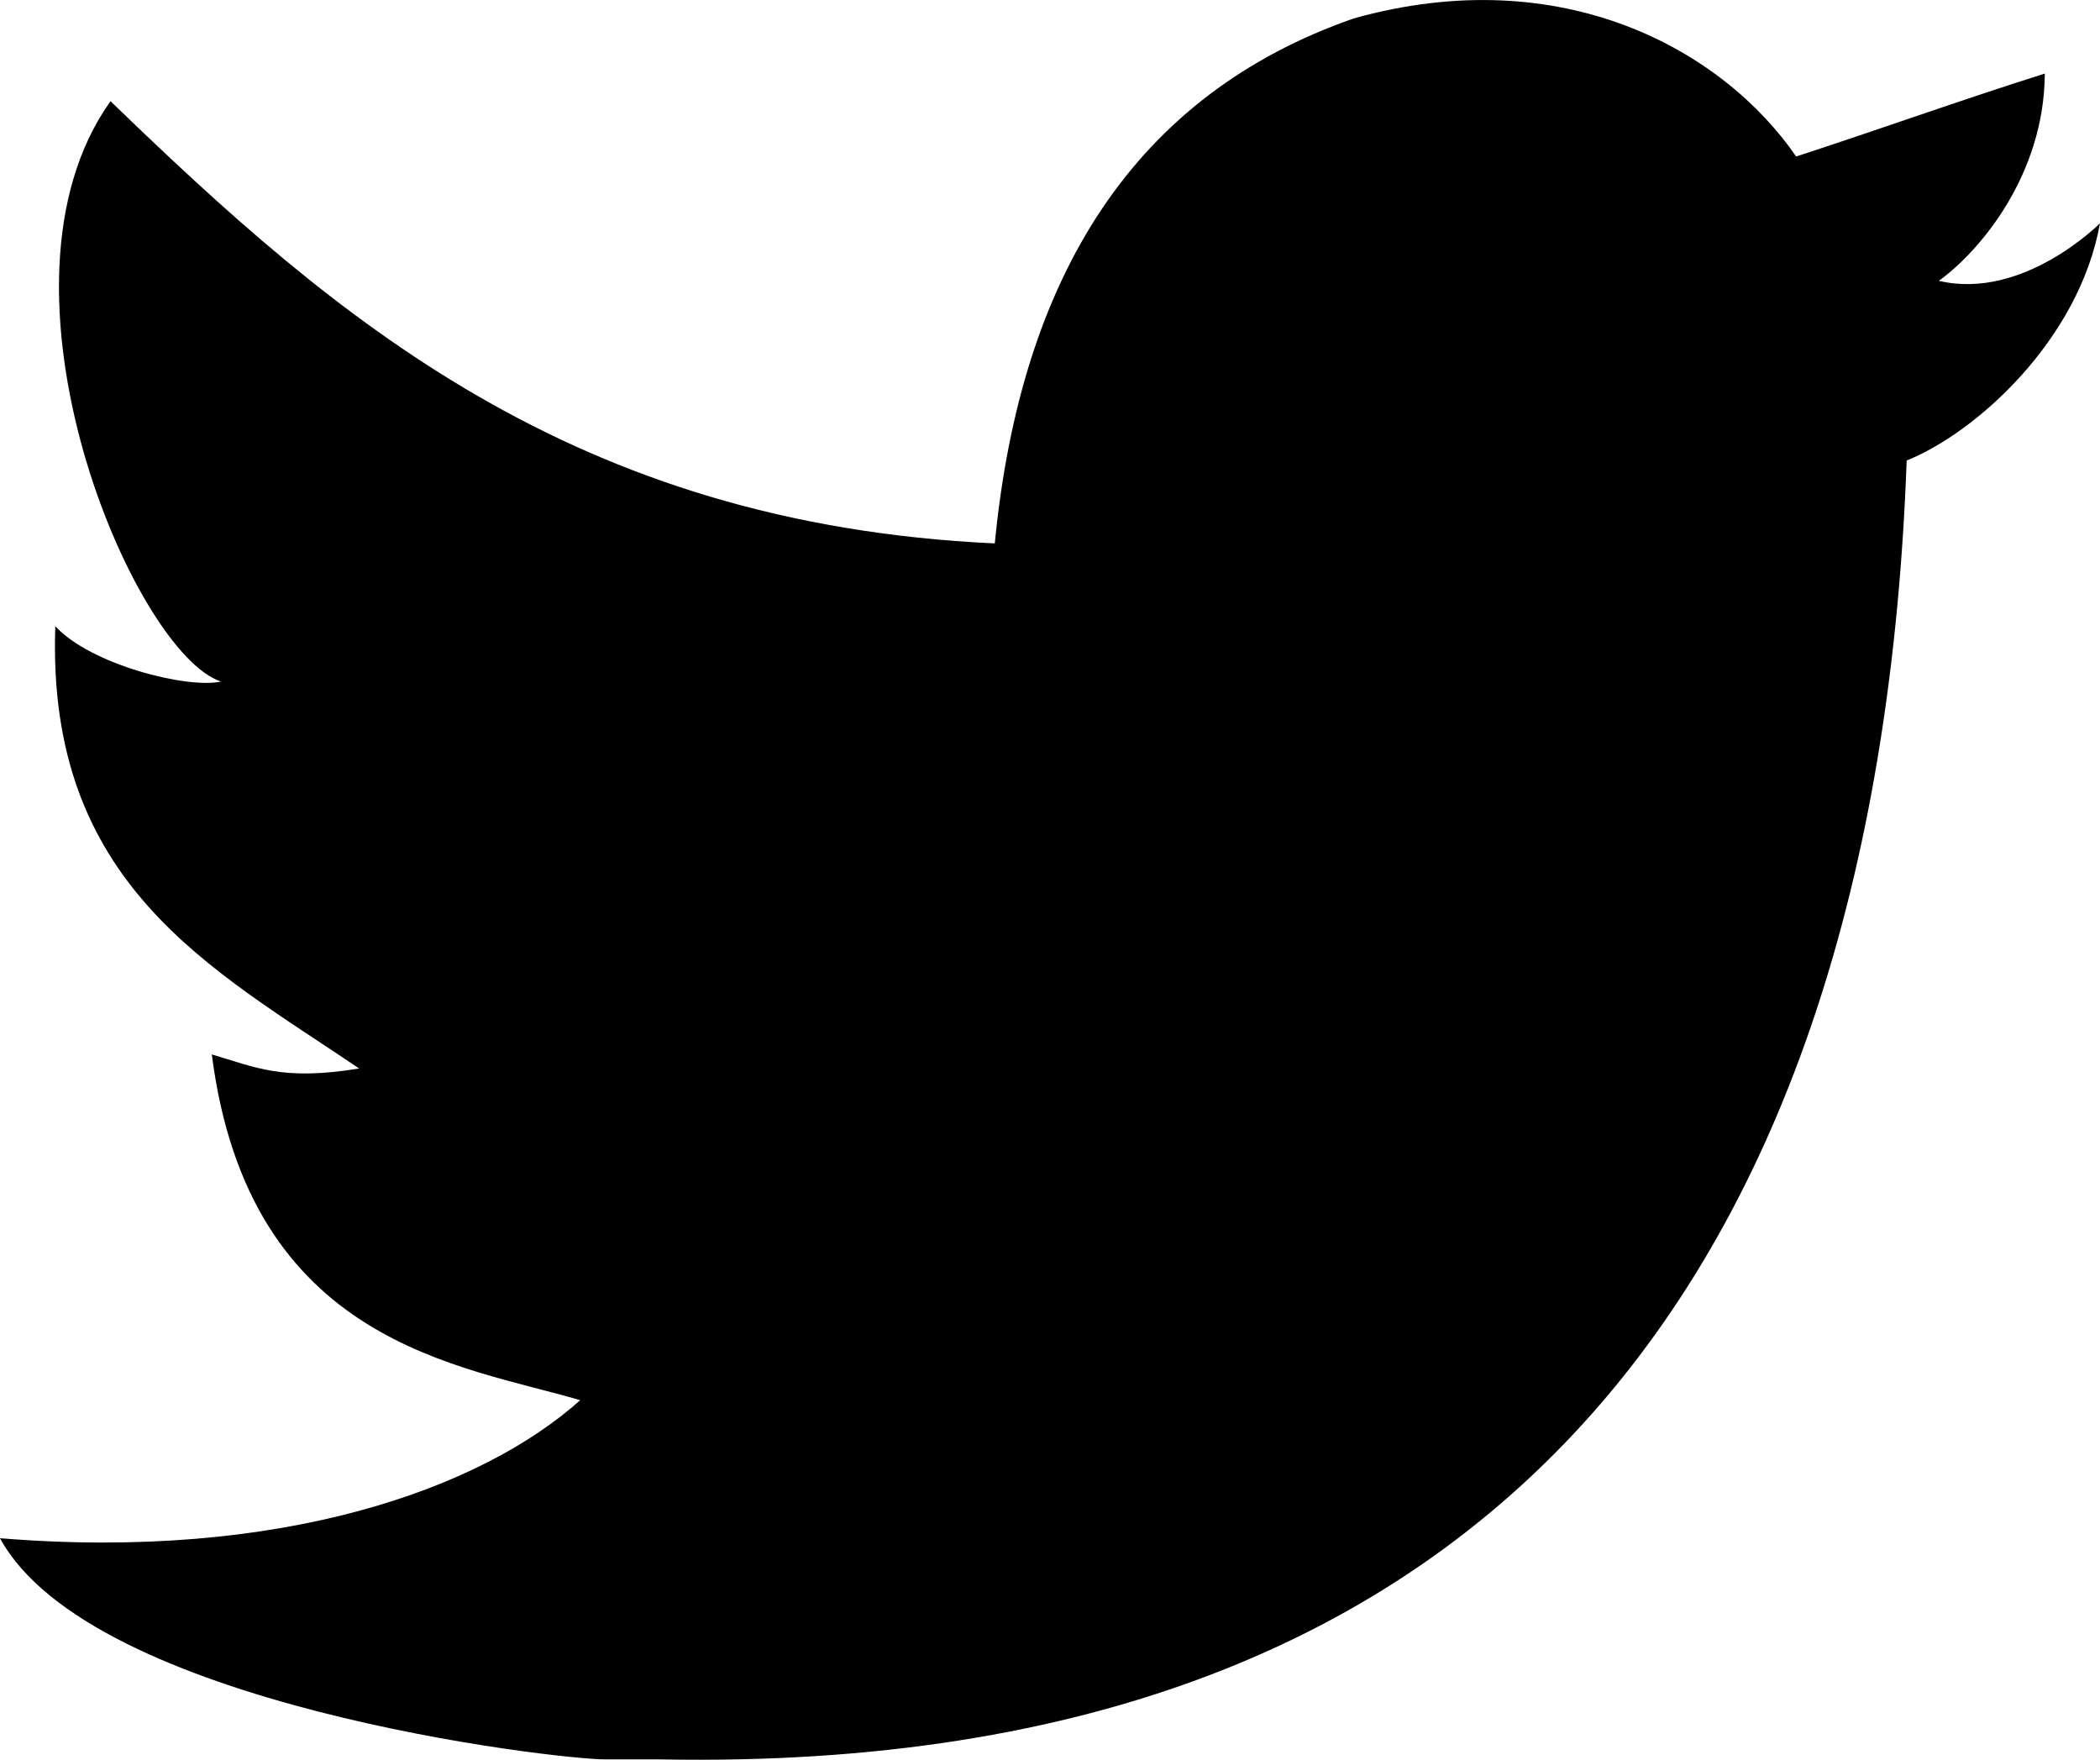
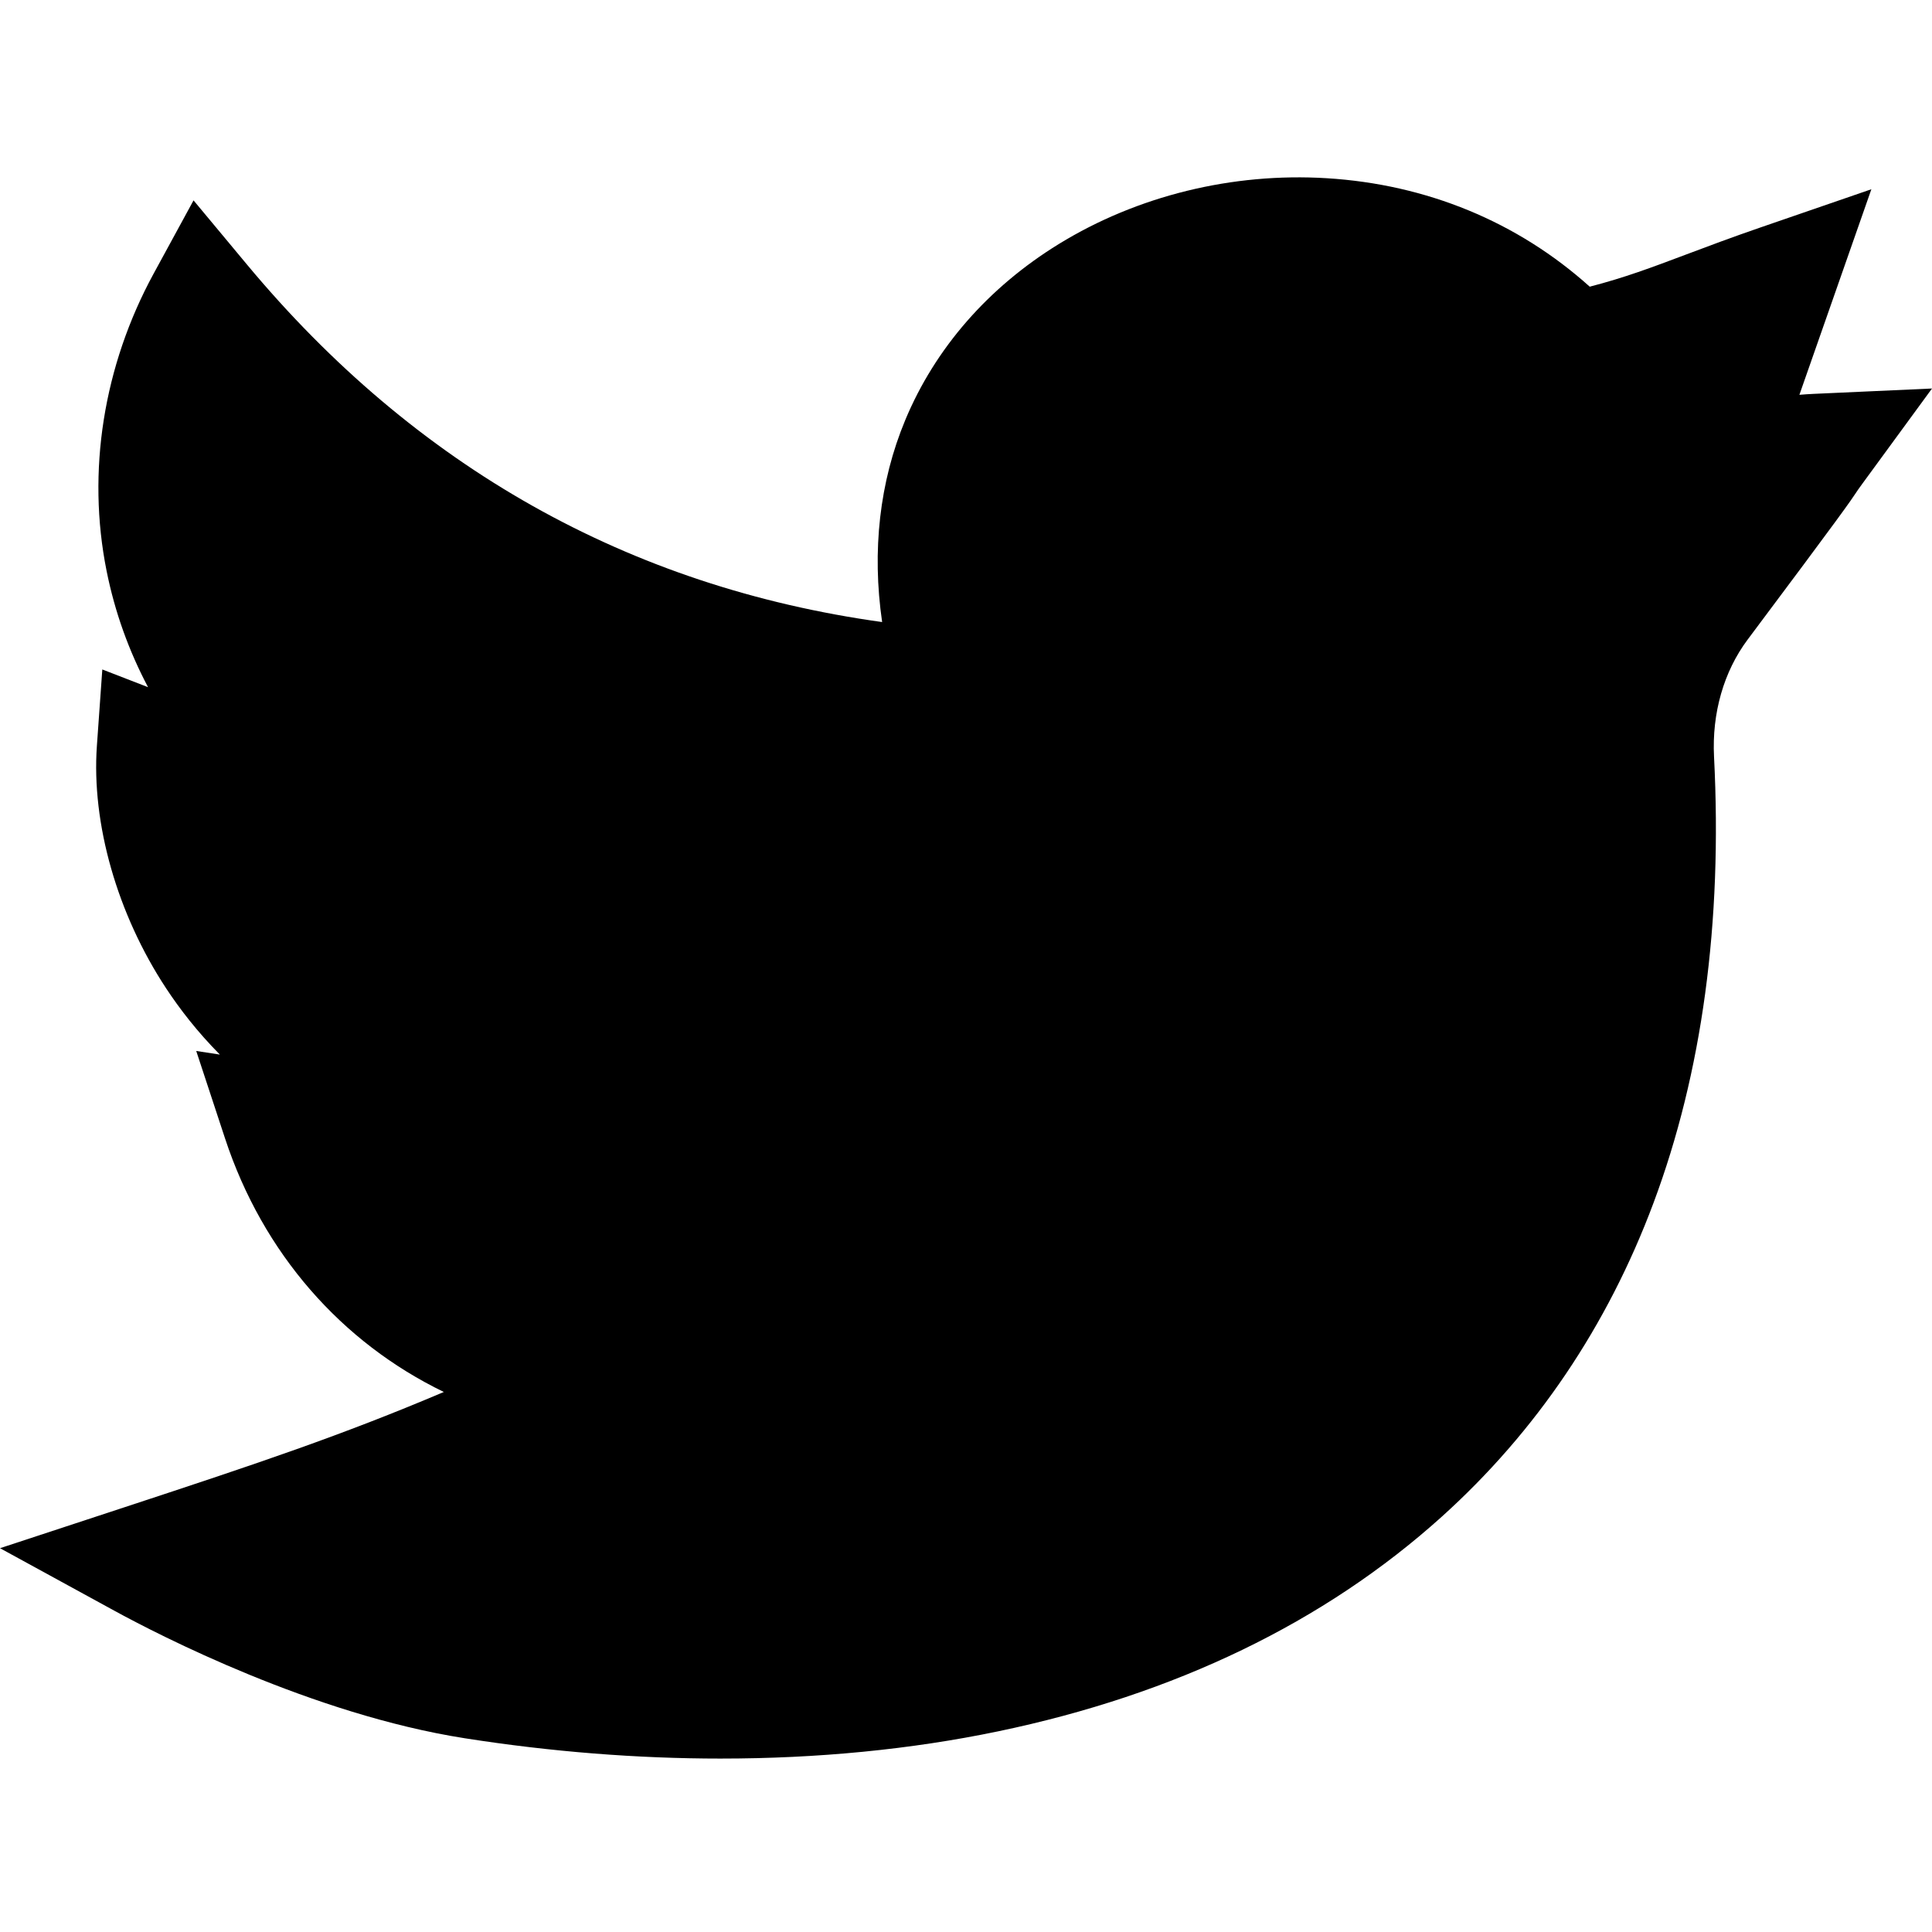
- <svg xmlns="http://www.w3.org/2000/svg" version="1.0" id="Layer_1" x="0px" y="0px" width="17.5px" height="14.663px" viewBox="0 0 17.5 14.663" enable-background="new 0 0 17.5 14.663" xml:space="preserve">
-   <g id="W6EeEF_1_">
-     <g>
-       <path fill-rule="evenodd" clip-rule="evenodd" d="M11.283,0.153c1.736-0.485,3.074,0.263,3.685,1.151 c0.694-0.226,1.372-0.47,2.072-0.691c-0.004,0.841-0.538,1.478-0.883,1.727C16.861,2.506,17.5,1.86,17.5,1.86 c-0.175,0.976-1.035,1.746-1.611,1.977C15.65,10.429,12.617,14.793,5.507,14.66c-0.538,0,0.077,0-0.46,0 c-0.422,0-4.29-0.45-5.047-1.843c2.341,0.192,4.011-0.412,4.835-1.15c-0.989-0.293-2.761-0.464-3.07-2.881 c0.362,0.105,0.583,0.223,1.228,0.117C1.757,8.067,0.385,7.366,0.461,5.218c0.294,0.32,1.1,0.523,1.381,0.461 c-0.725-0.235-2.03-3.281-0.921-4.836C2.794,2.654,4.769,4.364,8.29,4.528C8.506,2.288,9.461,0.787,11.283,0.153z" />
-     </g>
-   </g>
+ <svg xmlns="http://www.w3.org/2000/svg" viewBox="0 -47 512.002 512">
+   <path d="m191.012 419.043c-22.141 0-44.93-1.793-67.855-5.387-40.379-6.336-81.254-27.457-92.82-33.781l-30.336-16.586 32.844-10.801c35.902-11.805 57.742-19.129 84.777-30.598-27.07-13.109-47.934-36.691-57.977-67.176l-7.641-23.195 6.266.957c-5.941-5.988-10.633-12.066-14.27-17.594-12.934-19.645-19.781-43.648-18.324-64.219l1.438-20.246 12.121 4.695c-5.113-9.656-8.809-19.969-10.98-30.777-5.293-26.359-.863-54.363 12.477-78.852l10.559-19.383 14.121 16.961c44.66 53.648 101.227 85.473 168.363 94.789-2.742-18.902-.688-37.145 6.113-53.496 7.918-19.039 22.004-35.184 40.723-46.691 20.789-12.777 46-18.969 70.988-17.434 26.512 1.629 50.582 11.562 69.699 28.746 9.336-2.426 16.215-5.016 25.512-8.516 5.594-2.105 11.938-4.496 19.875-7.23l29.25-10.078-19.074 54.477c1.258-.105 2.555-.195 3.91-.254l31.234-1.414-18.461 25.23c-1.059 1.445-1.328 1.855-1.703 2.422-1.488 2.242-3.34 5.031-28.68 38.867-6.344 8.473-9.512 19.508-8.922 31.078 2.246 43.969-3.148 83.75-16.043 118.234-12.195 32.625-31.094 60.617-56.164 83.199-31.023 27.938-70.582 47.066-117.582 56.848-23.055 4.797-47.812 7.203-73.438 7.203zm0 0" />
</svg>
